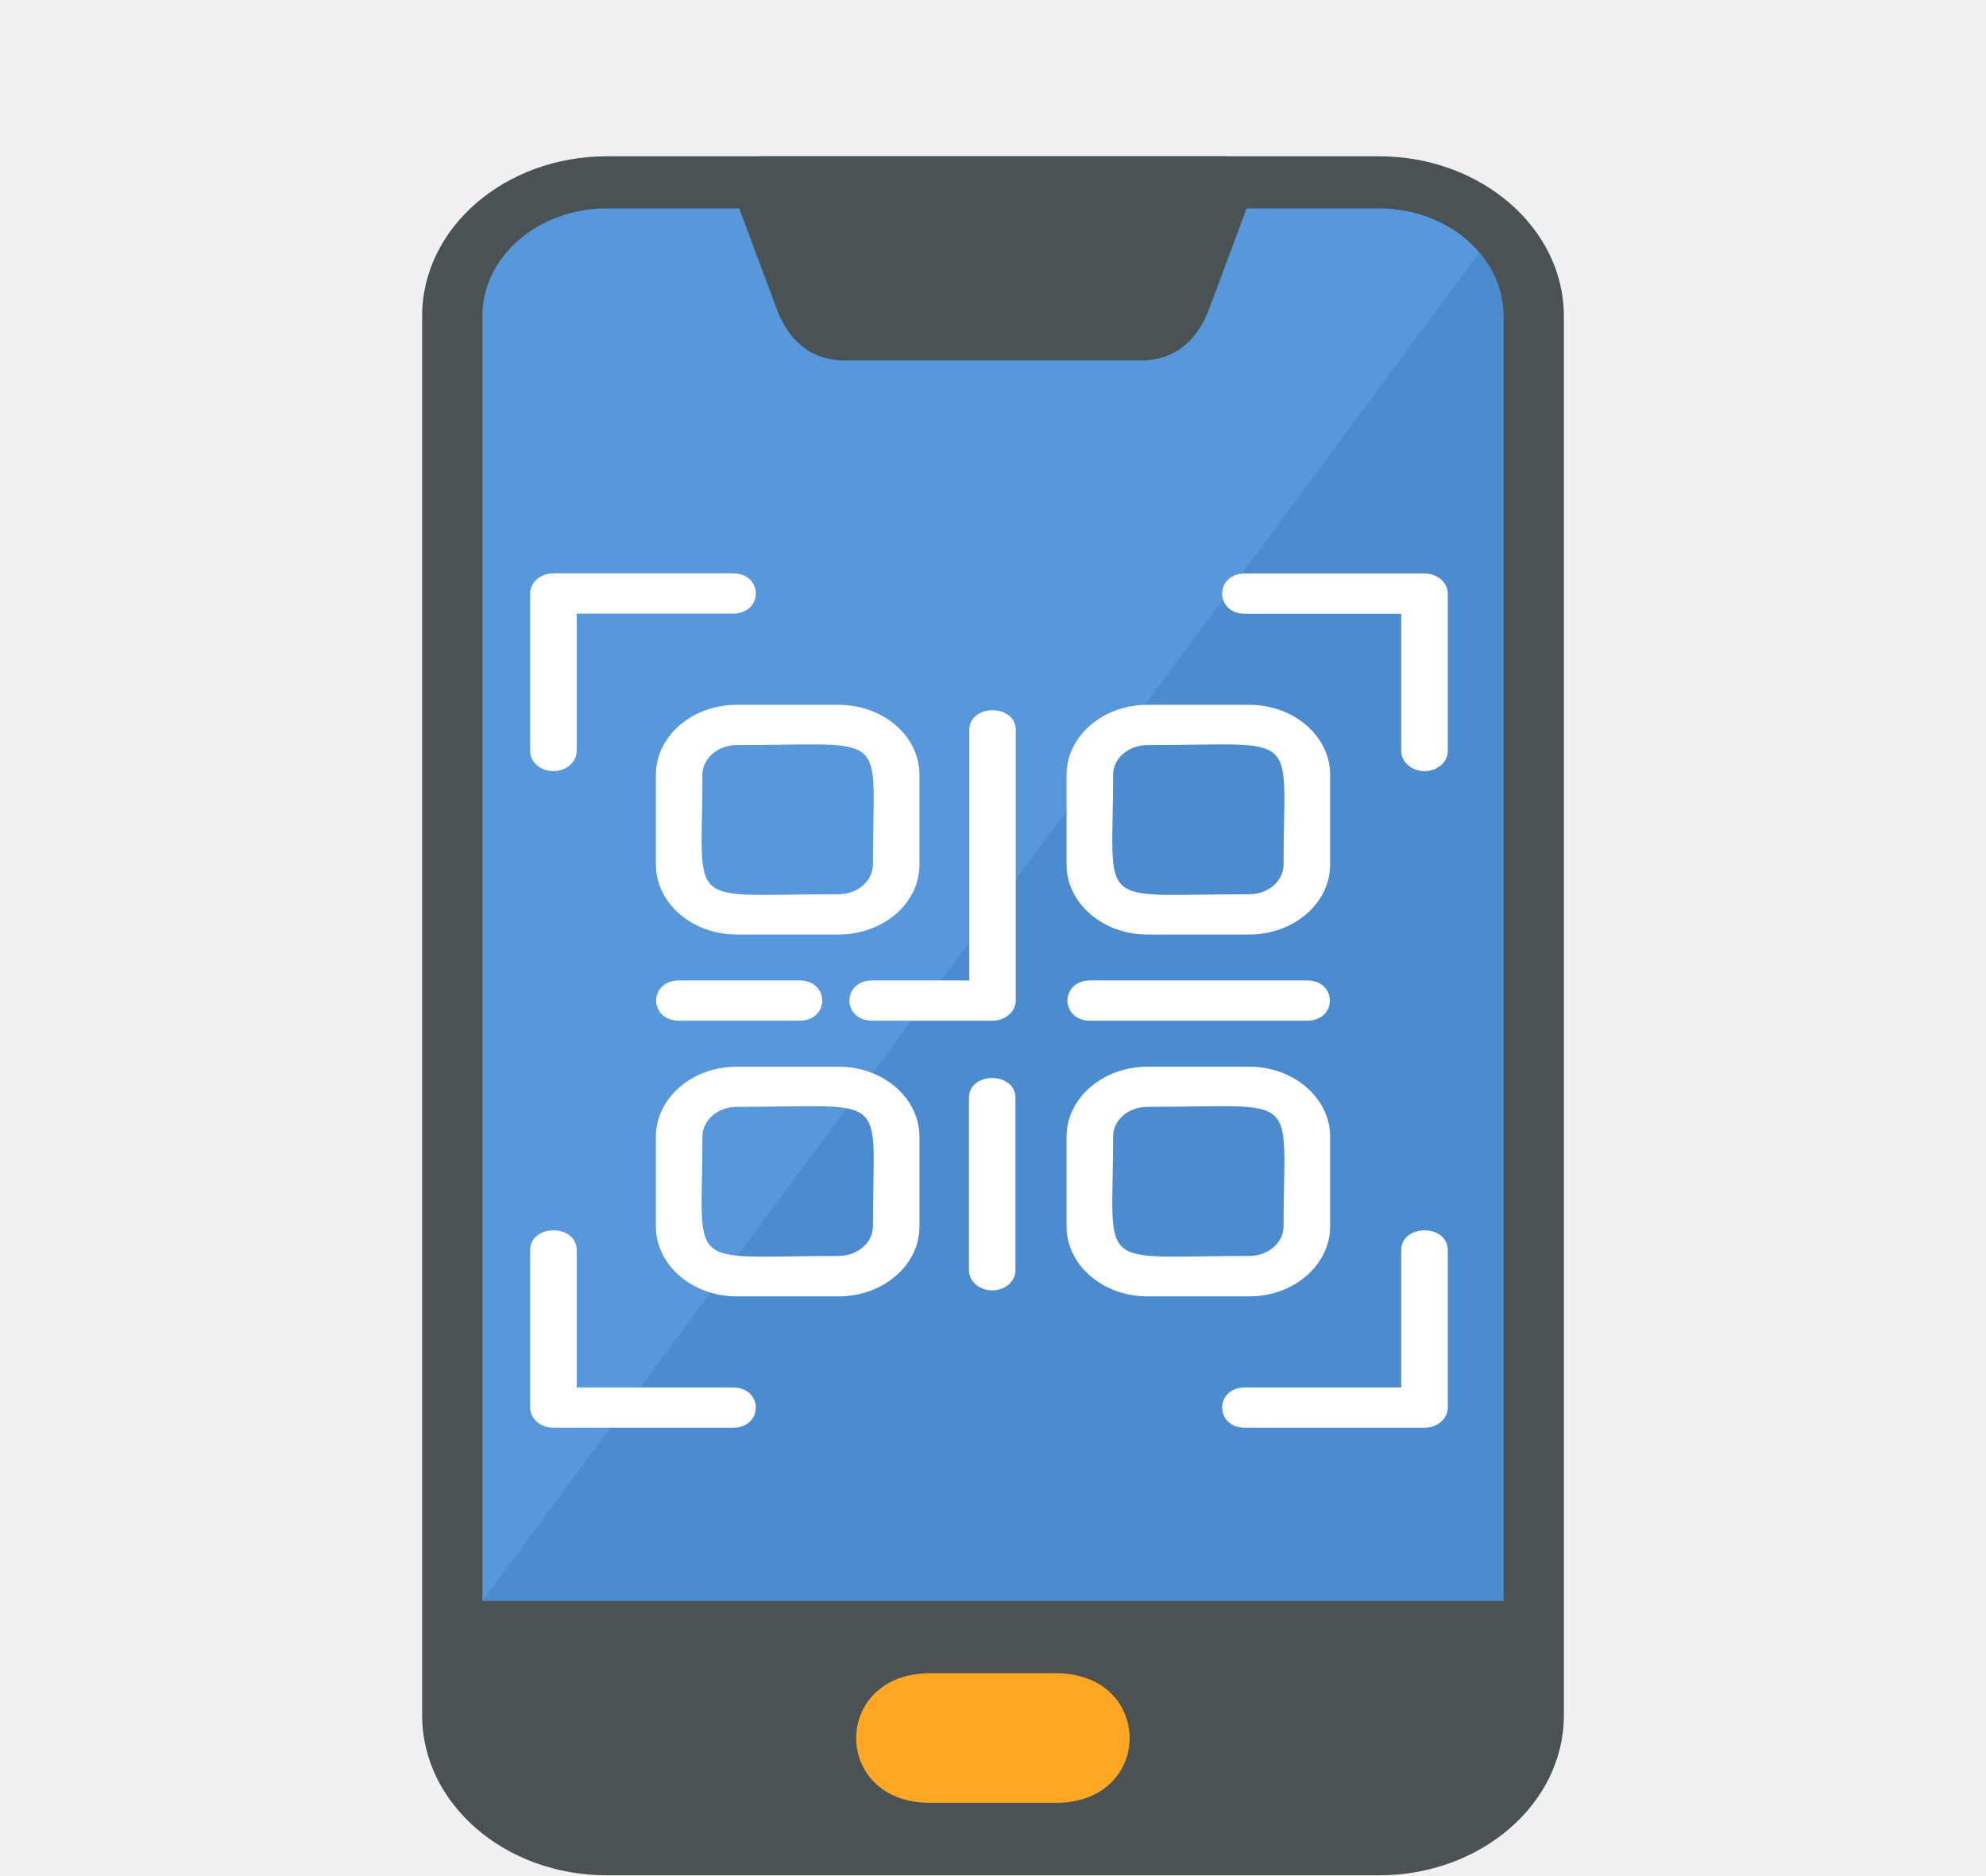
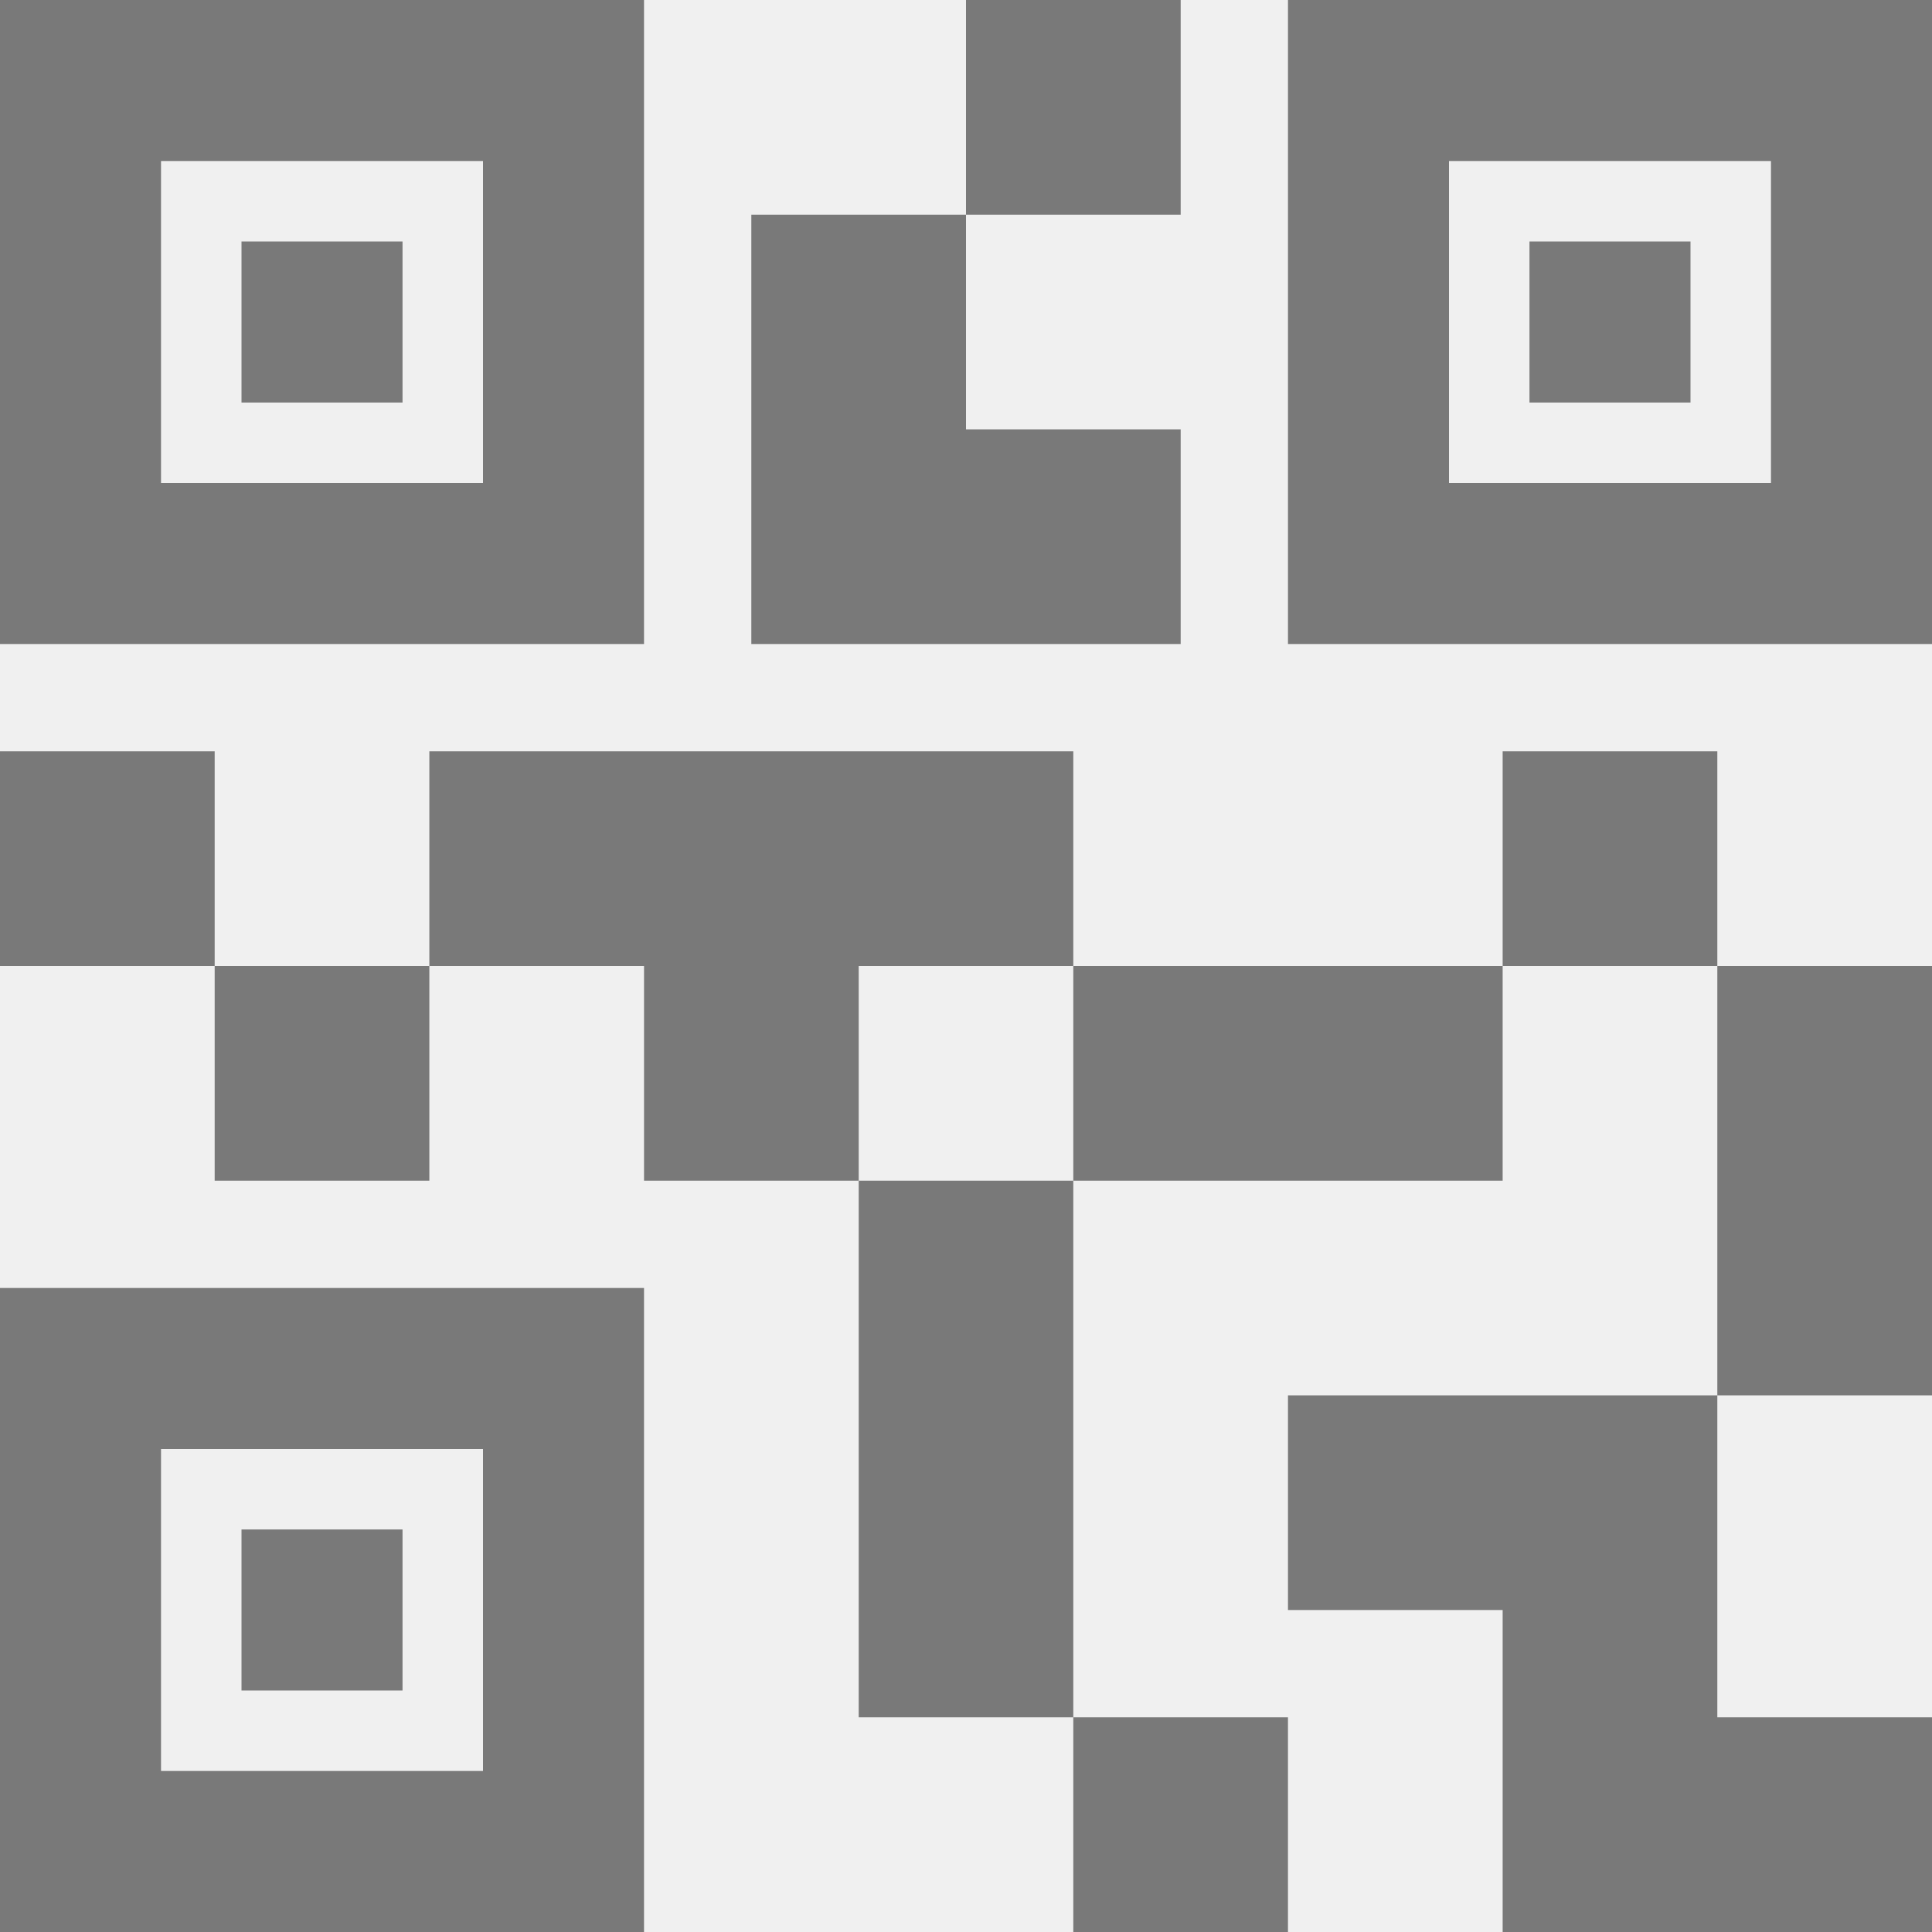
- <svg xmlns="http://www.w3.org/2000/svg" width="36" height="34" viewBox="0 0 36 34" fill="none">
-   <g id="14907813511667366129 1" clip-path="url(#clip0_324_131)">
-     <g id="Layer_x0020_1">
-       <path id="Vector" fill-rule="evenodd" clip-rule="evenodd" d="M8.334 29.582L27.663 29.583V5.256C27.663 4.131 26.605 3.219 25.31 3.219H10.686C9.387 3.219 8.333 4.135 8.333 5.256V29.582H8.334Z" fill="#5798DC" />
-       <path id="Vector_2" fill-rule="evenodd" clip-rule="evenodd" d="M25 34H10.997C9.15 34 7.652 32.7 7.652 31.101V5.73C7.652 4.131 9.154 2.834 10.997 2.834H25C26.846 2.834 28.348 4.134 28.348 5.73V31.101C28.348 32.7 26.846 34 25 34V34ZM8.744 29.022L27.252 29.023V5.73C27.252 4.652 26.24 3.779 25 3.779H10.997C9.753 3.779 8.744 4.656 8.744 5.73V29.022Z" fill="#4A5254" />
-       <path id="Vector_3" fill-rule="evenodd" clip-rule="evenodd" d="M19.136 32.687H16.86C15.072 32.687 15.076 30.336 16.86 30.336L19.136 30.336C20.923 30.336 20.923 32.687 19.136 32.687Z" fill="#FFA725" />
-       <path id="Vector_4" fill-rule="evenodd" clip-rule="evenodd" d="M20.695 6.534H15.302C14.903 6.534 14.365 6.37 14.077 5.595L13.277 3.451C13.162 3.14 13.433 2.833 13.796 2.833H22.2C22.571 2.833 22.832 3.148 22.72 3.451L21.92 5.595C21.631 6.37 21.093 6.534 20.695 6.534Z" fill="#4A5254" />
-       <path id="Vector_5" fill-rule="evenodd" clip-rule="evenodd" d="M27.252 29.023V5.729C27.252 5.298 27.09 4.9 26.816 4.577L8.747 29.022L27.252 29.023Z" fill="#4B8BCF" />
-       <path id="Vector_6" fill-rule="evenodd" clip-rule="evenodd" d="M15.202 16.943H13.354C12.545 16.943 11.889 16.375 11.889 15.675V14.047C11.889 13.347 12.545 12.779 13.354 12.779L15.202 12.779C16.011 12.779 16.667 13.347 16.667 14.047V15.675C16.67 16.375 16.011 16.943 15.202 16.943ZM13.354 13.509C13.011 13.509 12.733 13.75 12.733 14.047C12.733 16.524 12.373 16.213 15.202 16.213C15.545 16.213 15.823 15.972 15.823 15.675C15.823 13.198 16.183 13.509 13.354 13.509Z" fill="white" />
-       <path id="Vector_7" fill-rule="evenodd" clip-rule="evenodd" d="M22.646 16.943H20.798C19.989 16.943 19.333 16.375 19.333 15.675V14.047C19.333 13.347 19.992 12.779 20.798 12.779L22.646 12.779C23.455 12.779 24.111 13.347 24.111 14.047V15.675C24.111 16.375 23.455 16.943 22.646 16.943ZM20.798 13.509C20.455 13.509 20.177 13.75 20.177 14.047C20.177 16.524 19.817 16.213 22.646 16.213C22.989 16.213 23.267 15.972 23.267 15.675C23.267 13.198 23.627 13.509 20.798 13.509Z" fill="white" />
-       <path id="Vector_8" fill-rule="evenodd" clip-rule="evenodd" d="M15.202 23.504H13.354C12.545 23.504 11.889 22.934 11.889 22.236V20.608C11.889 19.908 12.545 19.34 13.354 19.34H15.202C16.011 19.34 16.667 19.911 16.667 20.608V22.236C16.67 22.934 16.011 23.504 15.202 23.504ZM13.354 20.068C13.011 20.068 12.733 20.309 12.733 20.605C12.733 23.083 12.373 22.771 15.202 22.771C15.545 22.771 15.823 22.53 15.823 22.234C15.823 19.756 16.183 20.068 13.354 20.068Z" fill="white" />
-       <path id="Vector_9" fill-rule="evenodd" clip-rule="evenodd" d="M22.646 23.504H20.798C19.989 23.504 19.333 22.934 19.333 22.236V20.608C19.333 19.908 19.992 19.34 20.798 19.34H22.646C23.455 19.34 24.111 19.911 24.111 20.608V22.236C24.111 22.934 23.455 23.504 22.646 23.504ZM20.798 20.068C20.455 20.068 20.177 20.309 20.177 20.605C20.177 23.083 19.817 22.771 22.646 22.771C22.989 22.771 23.267 22.53 23.267 22.234C23.267 19.756 23.627 20.068 20.798 20.068Z" fill="white" />
-       <path id="Vector_10" fill-rule="evenodd" clip-rule="evenodd" d="M17.991 18.506H15.815C15.259 18.506 15.258 17.775 15.815 17.775H17.57V13.238C17.57 12.757 18.413 12.756 18.413 13.238V18.14C18.413 18.343 18.223 18.506 17.991 18.506Z" fill="white" />
-       <path id="Vector_11" fill-rule="evenodd" clip-rule="evenodd" d="M14.488 18.506H12.311C11.755 18.506 11.755 17.775 12.311 17.775H14.488C15.043 17.775 15.044 18.506 14.488 18.506Z" fill="white" />
-       <path id="Vector_12" fill-rule="evenodd" clip-rule="evenodd" d="M23.689 18.506H19.766C19.211 18.506 19.211 17.775 19.766 17.775H23.689C24.243 17.775 24.247 18.506 23.689 18.506Z" fill="white" />
-       <path id="Vector_13" fill-rule="evenodd" clip-rule="evenodd" d="M17.985 23.395C17.751 23.395 17.564 23.23 17.564 23.03V19.905C17.564 19.425 18.407 19.425 18.407 19.905V23.03C18.407 23.233 18.22 23.395 17.985 23.395Z" fill="white" />
-       <path id="Vector_14" fill-rule="evenodd" clip-rule="evenodd" d="M10.032 13.981C9.798 13.981 9.61 13.819 9.61 13.616V10.76C9.61 10.557 9.798 10.395 10.032 10.395H13.284C13.84 10.395 13.84 11.125 13.284 11.125H10.454V13.613C10.454 13.816 10.266 13.981 10.032 13.981Z" fill="white" />
-       <path id="Vector_15" fill-rule="evenodd" clip-rule="evenodd" d="M25.822 13.981C25.59 13.981 25.4 13.819 25.4 13.616V11.128L22.57 11.128C22.015 11.128 22.015 10.398 22.57 10.398H25.822C26.053 10.398 26.244 10.56 26.244 10.763V13.616C26.244 13.816 26.056 13.981 25.822 13.981Z" fill="white" />
-       <path id="Vector_16" fill-rule="evenodd" clip-rule="evenodd" d="M13.284 25.886H10.032C9.798 25.886 9.61 25.721 9.61 25.52V22.667C9.61 22.187 10.454 22.186 10.454 22.667V25.155H13.284C13.839 25.155 13.839 25.886 13.284 25.886Z" fill="white" />
-       <path id="Vector_17" fill-rule="evenodd" clip-rule="evenodd" d="M25.822 25.886H22.57C22.015 25.886 22.015 25.155 22.57 25.155L25.4 25.155V22.667C25.4 22.187 26.244 22.187 26.244 22.667V25.52C26.244 25.721 26.056 25.886 25.822 25.886Z" fill="white" />
-     </g>
-   </g>
-   <defs>
-     <clipPath id="clip0_324_131">
-       <rect width="36" height="34" fill="white" />
-     </clipPath>
-   </defs>
+ <svg xmlns="http://www.w3.org/2000/svg" width="26" height="26" viewBox="0 0 26 26" fill="none">
+   <path id="Vector" d="M14.444 26V23.111H17.333V26H14.444ZM11.556 23.111V15.889H14.444V23.111H11.556ZM23.111 18.778V13H26V18.778H23.111ZM20.222 13V10.111H23.111V13H20.222ZM2.889 15.889V13H5.778V15.889H2.889ZM0 13V10.111H2.889V13H0ZM13 2.889V0H15.889V2.889H13ZM2.167 6.5H6.5V2.167H2.167V6.5ZM0 8.667V0H8.667V8.667H0ZM2.167 23.833H6.5V19.5H2.167V23.833ZM0 26V17.333H8.667V26H0ZM19.5 6.5H23.833V2.167H19.5V6.5ZM17.333 8.667V0H26V8.667H17.333ZM20.222 26V21.667H17.333V18.778H23.111V23.111H26V26H20.222ZM14.444 15.889V13H20.222V15.889H14.444ZM8.667 15.889V13H5.778V10.111H14.444V13H11.556V15.889H8.667ZM10.111 8.667V2.889H13V5.778H15.889V8.667H10.111ZM3.25 5.417V3.25H5.417V5.417H3.25ZM3.25 22.75V20.583H5.417V22.75H3.25ZM20.583 5.417V3.25H22.75V5.417H20.583Z" fill="#797979" />
</svg>
